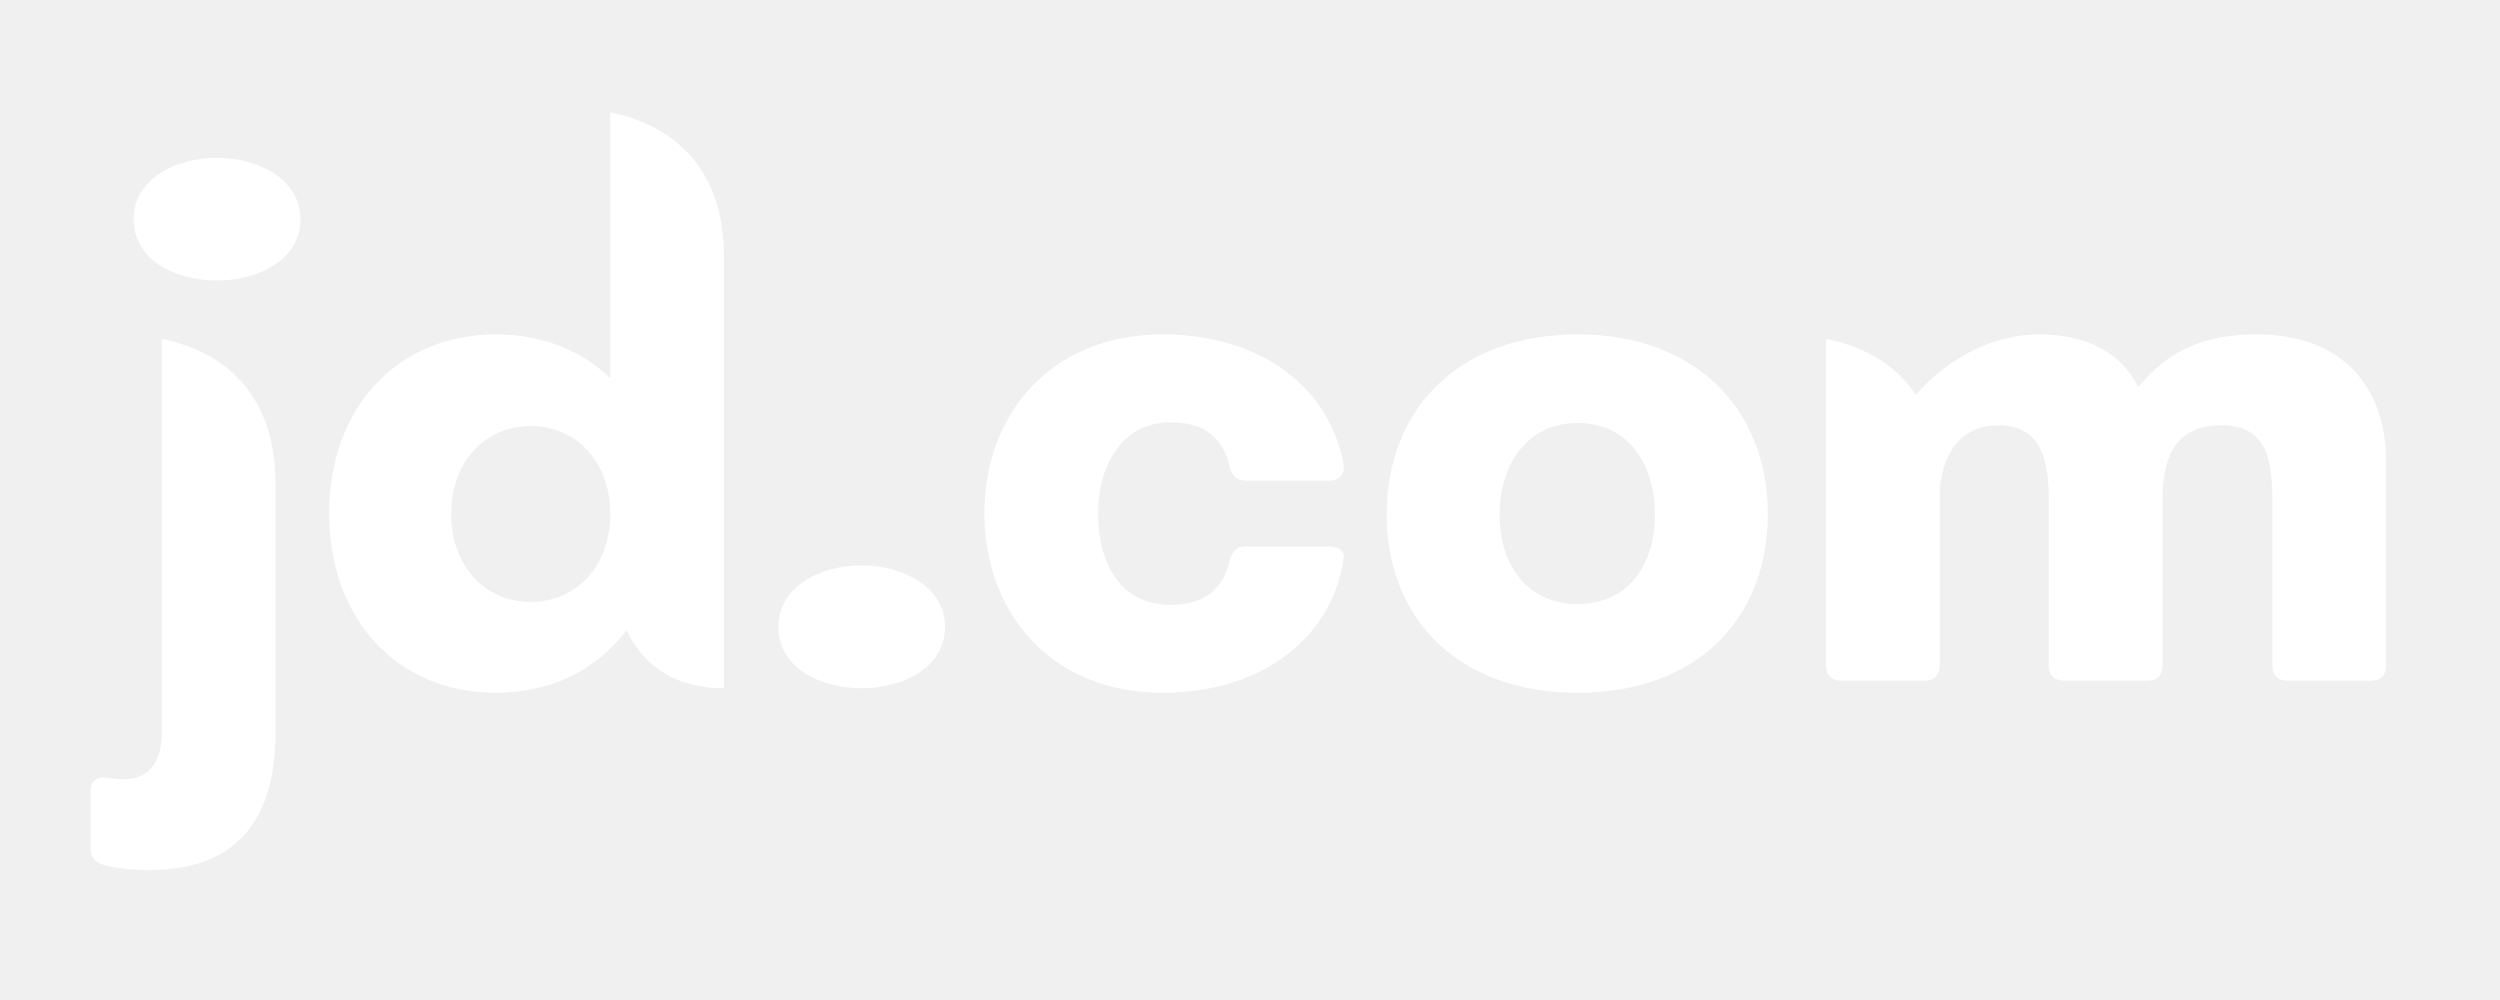
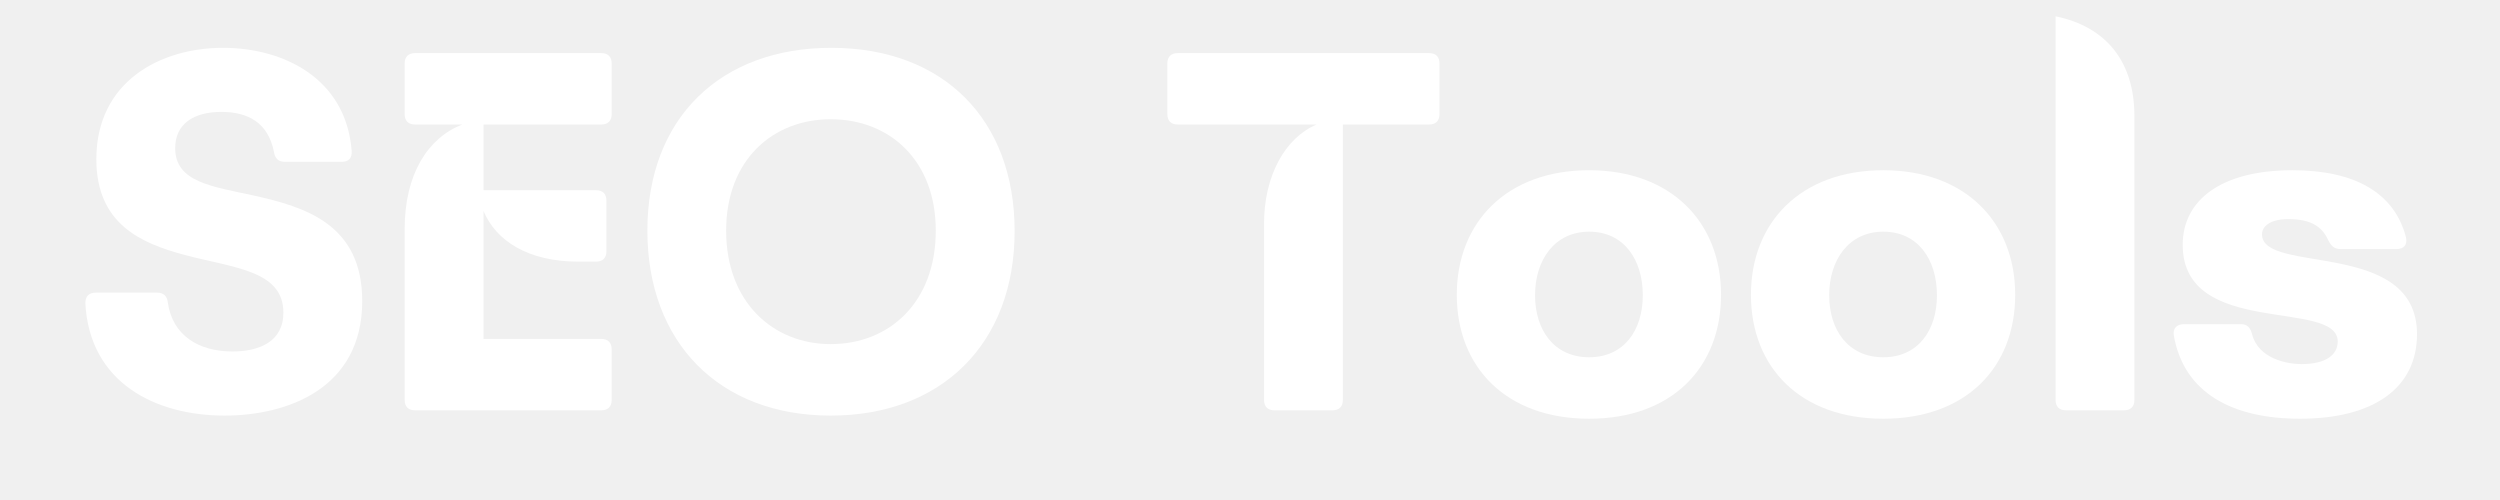
- <svg xmlns="http://www.w3.org/2000/svg" width="100" zoomAndPan="magnify" viewBox="0 0 75 30" height="40" preserveAspectRatio="xMidYMid meet" version="1.0">
+ <svg xmlns="http://www.w3.org/2000/svg" width="200" zoomAndPan="magnify" viewBox="0 0 150 30" height="40" preserveAspectRatio="xMidYMid meet" version="1.0">
  <defs>
    <g />
  </defs>
  <g fill="#ffffff" fill-opacity="1">
-     <g transform="translate(3.805736, 20.41906)">
+     <g transform="translate(4.26867, 24.6196)">
      <g>
-         <path d="M 2.707 -12.004 C 3.934 -12.004 5.207 -12.617 5.207 -13.844 C 5.207 -15.047 3.934 -15.684 2.707 -15.684 C 1.453 -15.684 0.203 -15.047 0.203 -13.844 C 0.203 -12.617 1.453 -12.004 2.707 -12.004 Z M 0.66 5.684 C 3.184 5.684 4.457 4.297 4.457 1.57 L 4.457 -5.934 C 4.457 -8.273 3.25 -9.797 1.047 -10.254 L 1.047 1.57 C 1.047 2.477 0.637 2.957 -0.09 2.957 C -0.184 2.957 -0.316 2.957 -0.59 2.91 C -0.91 2.863 -1.09 3.023 -1.09 3.32 L -1.09 5.023 C -1.09 5.297 -0.953 5.457 -0.703 5.523 C -0.297 5.637 0.137 5.684 0.66 5.684 Z M 0.66 5.684 " />
+         <path d="M 9.203 0.316 C 12.957 0.316 17.465 -1.293 17.465 -6.555 C 17.465 -11.16 14.059 -12.199 10.938 -12.891 C 8.48 -13.43 6.242 -13.68 6.242 -15.73 C 6.242 -17.18 7.344 -17.906 9.016 -17.906 C 10.59 -17.906 11.82 -17.273 12.168 -15.508 C 12.23 -15.098 12.449 -14.91 12.828 -14.91 L 16.234 -14.91 C 16.645 -14.91 16.863 -15.129 16.832 -15.57 C 16.484 -19.953 12.703 -21.75 9.109 -21.75 C 5.359 -21.75 1.512 -19.734 1.512 -15.066 C 1.512 -11.16 4.223 -10.023 6.777 -9.332 C 9.707 -8.543 12.734 -8.418 12.734 -5.863 C 12.734 -4.098 11.254 -3.531 9.676 -3.531 C 7.629 -3.531 6.082 -4.508 5.801 -6.461 C 5.77 -6.84 5.547 -7.062 5.168 -7.062 L 1.48 -7.062 C 1.07 -7.062 0.852 -6.84 0.852 -6.43 C 1.102 -1.641 5.074 0.316 9.203 0.316 Z M 9.203 0.316 " />
      </g>
    </g>
  </g>
  <g fill="#ffffff" fill-opacity="1">
-     <g transform="translate(9.214708, 20.41906)">
+     <g transform="translate(22.7054, 24.6196)">
      <g>
-         <path d="M 9.094 -9.07 C 8.23 -9.91 7.047 -10.387 5.66 -10.387 C 2.707 -10.387 0.66 -8.184 0.66 -5.023 C 0.66 -1.84 2.707 0.363 5.66 0.363 C 7.32 0.363 8.695 -0.328 9.582 -1.512 C 10.129 -0.375 11.117 0.227 12.504 0.227 L 12.504 -12.73 C 12.504 -15.07 11.297 -16.594 9.094 -17.051 Z M 6.707 -2.363 C 5.32 -2.363 4.32 -3.457 4.32 -5 C 4.32 -6.547 5.32 -7.637 6.707 -7.637 C 8.094 -7.637 9.094 -6.547 9.094 -5 C 9.094 -3.457 8.094 -2.363 6.707 -2.363 Z M 6.707 -2.363 " />
+         <path d="M 13.363 -17.148 C 13.773 -17.148 13.996 -17.367 13.996 -17.777 L 13.996 -20.805 C 13.996 -21.215 13.773 -21.434 13.363 -21.434 L 2.207 -21.434 C 1.797 -21.434 1.574 -21.215 1.574 -20.805 L 1.574 -17.777 C 1.574 -17.367 1.797 -17.148 2.207 -17.148 L 5.027 -17.148 C 2.965 -16.344 1.574 -14.168 1.574 -10.875 L 1.574 -0.629 C 1.574 -0.219 1.797 0 2.207 0 L 13.363 0 C 13.773 0 13.996 -0.219 13.996 -0.629 L 13.996 -3.656 C 13.996 -4.066 13.773 -4.285 13.363 -4.285 L 6.305 -4.285 L 6.305 -11.961 C 7.062 -10.148 9.016 -8.922 11.977 -8.922 L 13.051 -8.922 C 13.461 -8.922 13.68 -9.141 13.68 -9.551 L 13.68 -12.578 C 13.68 -12.988 13.461 -13.207 13.051 -13.207 L 6.305 -13.207 L 6.305 -17.148 Z M 13.363 -17.148 " />
      </g>
    </g>
  </g>
  <g fill="#ffffff" fill-opacity="1">
-     <g transform="translate(22.82805, 20.41906)">
+     <g transform="translate(37.99055, 24.6196)">
      <g>
-         <path d="M 3.023 0.227 C 4.25 0.227 5.523 -0.387 5.523 -1.613 C 5.523 -2.82 4.25 -3.457 3.023 -3.457 C 1.773 -3.457 0.523 -2.82 0.523 -1.613 C 0.523 -0.387 1.773 0.227 3.023 0.227 Z M 3.023 0.227 " />
+         <path d="M 11.852 0.316 C 18.473 0.316 22.887 -3.973 22.887 -10.75 C 22.887 -17.465 18.598 -21.75 11.883 -21.75 C 5.266 -21.75 0.852 -17.559 0.852 -10.781 C 0.852 -4.098 5.137 0.316 11.852 0.316 Z M 11.852 -3.973 C 8.387 -3.973 5.578 -6.492 5.578 -10.781 C 5.578 -15.035 8.387 -17.465 11.852 -17.465 C 15.383 -17.465 18.156 -15.004 18.156 -10.781 C 18.156 -6.492 15.383 -3.973 11.852 -3.973 Z M 11.852 -3.973 " />
      </g>
    </g>
  </g>
  <g fill="#ffffff" fill-opacity="1">
-     <g transform="translate(28.89611, 20.41906)">
+     <g transform="translate(61.72194, 24.6196)">
+       <g />
+     </g>
+   </g>
+   <g fill="#ffffff" fill-opacity="1">
+     <g transform="translate(69.91604, 24.6196)">
      <g>
-         <path d="M 5.98 0.363 C 9.07 0.363 11.094 -1.387 11.41 -3.66 C 11.457 -3.887 11.273 -4.023 10.98 -4.023 L 8.48 -4.023 C 8.207 -4.023 8.07 -3.887 8 -3.613 C 7.797 -2.75 7.25 -2.273 6.23 -2.273 C 4.684 -2.273 4.047 -3.547 4.047 -5.023 C 4.047 -6.344 4.684 -7.75 6.23 -7.75 C 7.25 -7.75 7.797 -7.273 8 -6.41 C 8.07 -6.137 8.207 -6 8.48 -6 L 10.98 -6 C 11.273 -6 11.457 -6.184 11.41 -6.48 C 11.023 -8.707 9.023 -10.387 5.98 -10.387 C 2.637 -10.387 0.637 -8 0.637 -5.023 C 0.637 -2.023 2.637 0.363 5.98 0.363 Z M 5.98 0.363 " />
+         <path d="M 0.758 -21.434 C 0.348 -21.434 0.125 -21.215 0.125 -20.805 L 0.125 -17.777 C 0.125 -17.367 0.348 -17.148 0.758 -17.148 L 9.078 -17.148 C 7.188 -16.344 5.926 -14.074 5.926 -11.191 L 5.926 -0.629 C 5.926 -0.219 6.148 0 6.555 0 L 10.023 0 C 10.434 0 10.656 -0.219 10.656 -0.629 L 10.656 -17.148 L 15.824 -17.148 C 16.234 -17.148 16.453 -17.367 16.453 -17.777 L 16.453 -20.805 C 16.453 -21.215 16.234 -21.434 15.824 -21.434 Z M 0.758 -21.434 " />
      </g>
    </g>
  </g>
  <g fill="#ffffff" fill-opacity="1">
-     <g transform="translate(40.96403, 20.41906)">
+     <g transform="translate(86.52486, 24.6196)">
      <g>
-         <path d="M 6.363 0.363 C 9.934 0.363 12.07 -1.84 12.07 -5 C 12.07 -8.137 9.91 -10.387 6.363 -10.387 C 2.797 -10.387 0.637 -8.137 0.637 -5 C 0.637 -1.863 2.773 0.363 6.363 0.363 Z M 6.363 -2.297 C 4.844 -2.297 4.023 -3.477 4.023 -4.977 C 4.023 -6.5 4.863 -7.73 6.363 -7.73 C 7.867 -7.73 8.684 -6.523 8.684 -4.977 C 8.684 -3.457 7.867 -2.297 6.363 -2.297 Z M 6.363 -2.297 " />
+         <path d="M 8.824 0.504 C 13.773 0.504 16.738 -2.555 16.738 -6.934 C 16.738 -11.285 13.742 -14.406 8.824 -14.406 C 3.879 -14.406 0.883 -11.285 0.883 -6.934 C 0.883 -2.586 3.844 0.504 8.824 0.504 Z M 8.824 -3.184 C 6.715 -3.184 5.578 -4.824 5.578 -6.902 C 5.578 -9.016 6.746 -10.719 8.824 -10.719 C 10.906 -10.719 12.043 -9.047 12.043 -6.902 C 12.043 -4.793 10.906 -3.184 8.824 -3.184 Z M 8.824 -3.184 " />
      </g>
    </g>
  </g>
  <g fill="#ffffff" fill-opacity="1">
-     <g transform="translate(53.69104, 20.41906)">
+     <g transform="translate(104.1737, 24.6196)">
      <g>
-         <path d="M 14.027 -10.387 C 12.516 -10.387 11.41 -9.969 10.457 -8.809 C 9.809 -10.07 8.582 -10.387 7.48 -10.387 C 6.148 -10.387 4.773 -9.719 3.785 -8.57 C 3.215 -9.434 2.309 -10.004 1.09 -10.254 L 1.09 -0.453 C 1.09 -0.16 1.25 0 1.547 0 L 4.047 0 C 4.344 0 4.5 -0.16 4.5 -0.453 L 4.5 -5.773 C 4.625 -6.945 5.219 -7.66 6.25 -7.66 C 7.387 -7.66 7.773 -6.887 7.773 -5.457 L 7.773 -0.453 C 7.773 -0.16 7.934 0 8.23 0 L 10.73 0 C 11.023 0 11.184 -0.16 11.184 -0.453 L 11.184 -5.457 C 11.184 -6.887 11.707 -7.66 12.934 -7.66 C 14.164 -7.66 14.48 -6.887 14.48 -5.457 L 14.48 -0.453 C 14.48 -0.16 14.641 0 14.934 0 L 17.438 0 C 17.73 0 17.891 -0.16 17.891 -0.453 L 17.891 -6.594 C 17.891 -8.73 16.641 -10.387 14.027 -10.387 Z M 14.027 -10.387 " />
+         <path d="M 8.824 0.504 C 13.773 0.504 16.738 -2.555 16.738 -6.934 C 16.738 -11.285 13.742 -14.406 8.824 -14.406 C 3.879 -14.406 0.883 -11.285 0.883 -6.934 C 0.883 -2.586 3.844 0.504 8.824 0.504 Z M 8.824 -3.184 C 6.715 -3.184 5.578 -4.824 5.578 -6.902 C 5.578 -9.016 6.746 -10.719 8.824 -10.719 C 10.906 -10.719 12.043 -9.047 12.043 -6.902 C 12.043 -4.793 10.906 -3.184 8.824 -3.184 Z M 8.824 -3.184 " />
      </g>
    </g>
  </g>
-   <g fill="#000000" fill-opacity="1">
-     <g transform="translate(37.5, 14.93952)">
-       <g />
+   <g fill="#ffffff" fill-opacity="1">
+     <g transform="translate(121.8225, 24.6196)">
+       <g>
+         <path d="M 5.609 0 C 6.02 0 6.242 -0.219 6.242 -0.629 L 6.242 -17.652 C 6.242 -20.898 4.57 -23.012 1.512 -23.641 L 1.512 -0.629 C 1.512 -0.219 1.734 0 2.145 0 Z M 5.609 0 " />
+       </g>
+     </g>
+   </g>
+   <g fill="#ffffff" fill-opacity="1">
+     <g transform="translate(129.6069, 24.6196)">
+       <g>
+         <path d="M 8.387 0.504 C 12.828 0.504 15.414 -1.355 15.414 -4.57 C 15.414 -10.309 6.113 -8.133 6.113 -10.559 C 6.113 -11.031 6.59 -11.473 7.691 -11.473 C 9.047 -11.473 9.707 -11.031 10.086 -10.215 C 10.246 -9.867 10.465 -9.676 10.812 -9.676 L 14.184 -9.676 C 14.625 -9.676 14.848 -9.93 14.754 -10.371 C 14.059 -13.082 11.633 -14.406 7.945 -14.406 C 3.656 -14.406 1.355 -12.609 1.355 -9.93 C 1.355 -4.32 10.656 -6.715 10.656 -4.129 C 10.656 -3.34 9.961 -2.773 8.48 -2.773 C 7.629 -2.773 5.895 -3.09 5.516 -4.57 C 5.422 -4.949 5.234 -5.168 4.855 -5.168 L 1.418 -5.168 C 1.008 -5.168 0.758 -4.918 0.82 -4.508 C 1.418 -1.008 4.383 0.504 8.387 0.504 Z M 8.387 0.504 " />
+       </g>
    </g>
  </g>
</svg>
